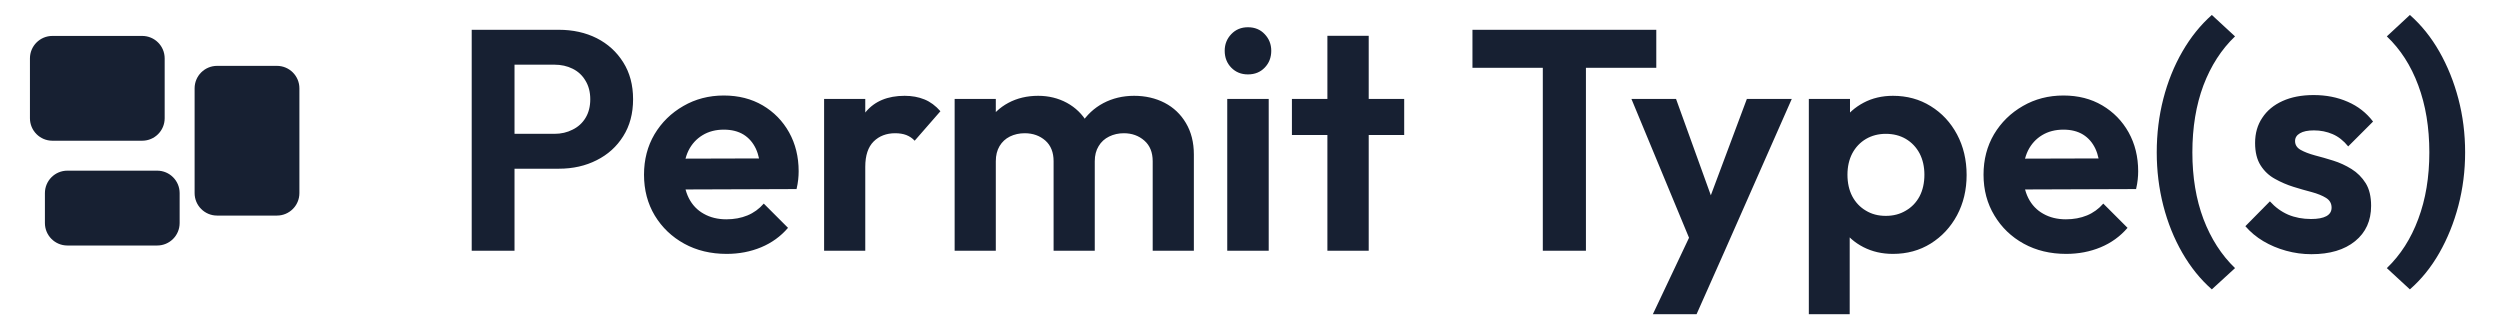
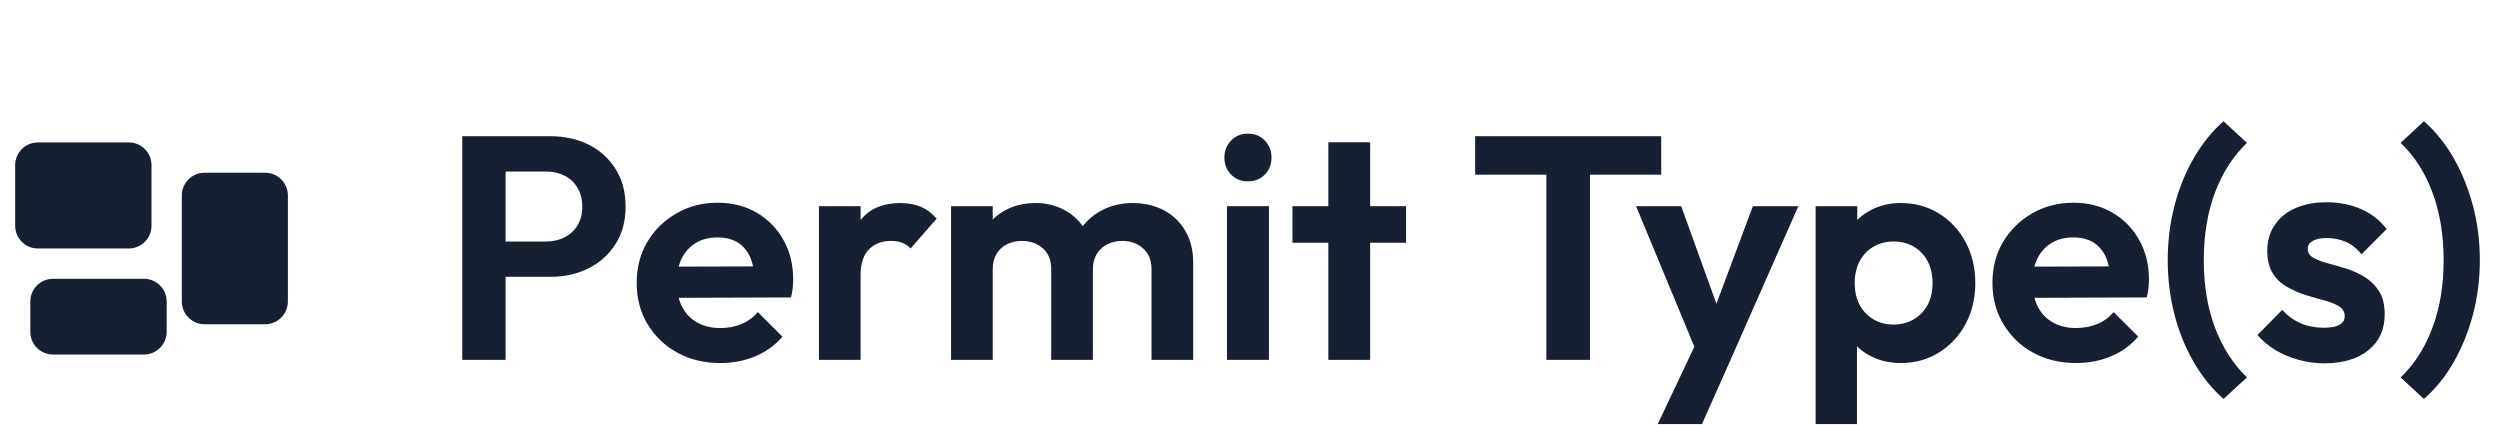
- <svg xmlns="http://www.w3.org/2000/svg" width="167" height="22" viewBox="0 0 167 22" role="img" aria-label="Permit Type(s)">
+ <svg xmlns="http://www.w3.org/2000/svg" width="165" height="28" viewBox="0 0 165 28" role="img" aria-label="Permit Type(s)">
  <style>
    .ink { fill: #172032; }
    @media (prefers-color-scheme: dark) {
      .ink { fill: rgb(230,234,242); }
    }
  </style>
  <g class="ink">
-     <g class="ink" transform="translate(1,-0.6) scale(1)">
+     <g class="ink" transform="translate(0,6.4) scale(1)">
      <path fill-rule="evenodd" d="M2.5 3A1.5 1.5 0 0 0 1 4.5v4A1.5 1.5 0 0 0 2.5 10h6A1.5 1.5 0 0 0 10 8.5v-4A1.5 1.5 0 0 0 8.5 3h-6Zm11 2A1.5 1.5 0 0 0 12 6.5v7a1.5 1.5 0 0 0 1.5 1.5h4a1.5 1.5 0 0 0 1.5-1.5v-7A1.5 1.5 0 0 0 17.5 5h-4Zm-10 7A1.5 1.5 0 0 0 2 13.5v2A1.5 1.5 0 0 0 3.5 17h6a1.5 1.5 0 0 0 1.5-1.5v-2A1.5 1.5 0 0 0 9.5 12h-6Z" clip-rule="evenodd" />
    </g>
-     <path d="M37.33 11.27L33.61 11.27L33.61 8.94L37.03 8.94Q37.71 8.94 38.25 8.66Q38.8 8.39 39.11 7.88Q39.43 7.36 39.43 6.63L39.43 6.63Q39.43 5.91 39.11 5.39Q38.8 4.86 38.25 4.59Q37.71 4.32 37.03 4.32L37.03 4.32L33.61 4.32L33.61 1.99L37.33 1.99Q38.74 1.99 39.86 2.55Q40.98 3.12 41.63 4.16Q42.29 5.2 42.29 6.63L42.29 6.63Q42.29 8.06 41.63 9.1Q40.98 10.14 39.86 10.7Q38.74 11.27 37.33 11.27L37.33 11.27M34.37 16.75L31.51 16.75L31.51 1.99L34.37 1.99L34.37 16.75M48.54 16.96L48.54 16.96Q46.95 16.96 45.71 16.28Q44.47 15.6 43.74 14.4Q43.02 13.2 43.02 11.67L43.02 11.67Q43.02 10.16 43.72 8.97Q44.43 7.78 45.65 7.08Q46.86 6.38 48.35 6.38L48.35 6.38Q49.82 6.38 50.95 7.04Q52.07 7.7 52.71 8.84Q53.35 9.99 53.35 11.44L53.35 11.44Q53.35 11.71 53.32 11.99Q53.29 12.28 53.21 12.63L53.21 12.63L44.68 12.66L44.68 10.6L51.92 10.58L50.81 11.44Q50.77 10.53 50.49 9.93Q50.2 9.32 49.67 8.99Q49.13 8.66 48.35 8.66L48.35 8.66Q47.54 8.66 46.93 9.03Q46.32 9.4 45.99 10.06Q45.67 10.72 45.67 11.63L45.67 11.63Q45.67 12.55 46.01 13.23Q46.36 13.92 47.01 14.28Q47.66 14.65 48.52 14.65L48.52 14.65Q49.3 14.65 49.93 14.39Q50.56 14.13 51.02 13.6L51.02 13.6L52.64 15.22Q51.9 16.08 50.84 16.52Q49.78 16.96 48.54 16.96M57.8 16.75L55.05 16.75L55.05 6.61L57.8 6.61L57.8 16.75M57.8 11.14L57.8 11.14L56.73 10.43Q56.92 8.56 57.83 7.48Q58.73 6.4 60.43 6.4L60.43 6.4Q61.16 6.4 61.75 6.64Q62.34 6.88 62.82 7.43L62.82 7.43L61.1 9.4Q60.87 9.15 60.54 9.02Q60.22 8.9 59.8 8.9L59.8 8.9Q58.92 8.9 58.36 9.45Q57.8 10.01 57.8 11.14M66.52 16.75L63.77 16.75L63.77 6.61L66.52 6.61L66.52 16.75M73.13 16.75L70.38 16.75L70.38 10.77Q70.38 9.88 69.83 9.39Q69.27 8.9 68.45 8.9L68.45 8.9Q67.91 8.9 67.46 9.12Q67.02 9.34 66.77 9.76Q66.52 10.18 66.52 10.77L66.52 10.77L65.45 10.24Q65.45 9.06 65.96 8.2Q66.48 7.34 67.36 6.87Q68.24 6.4 69.35 6.4L69.35 6.4Q70.4 6.4 71.27 6.87Q72.13 7.34 72.63 8.19Q73.13 9.04 73.13 10.24L73.13 10.24L73.13 16.75M79.75 16.75L77 16.75L77 10.77Q77 9.88 76.44 9.39Q75.88 8.9 75.07 8.9L75.07 8.9Q74.54 8.9 74.09 9.12Q73.64 9.34 73.39 9.76Q73.13 10.18 73.13 10.77L73.13 10.77L71.56 10.39Q71.64 9.17 72.21 8.28Q72.78 7.38 73.7 6.89Q74.63 6.4 75.76 6.4L75.76 6.4Q76.89 6.4 77.8 6.87Q78.7 7.34 79.22 8.22Q79.75 9.11 79.75 10.32L79.75 10.32L79.75 16.75M84.75 16.75L81.98 16.75L81.98 6.61L84.75 6.61L84.75 16.75M83.36 4.97L83.36 4.97Q82.69 4.97 82.25 4.52Q81.81 4.07 81.81 3.39L81.81 3.39Q81.81 2.74 82.25 2.28Q82.69 1.82 83.36 1.82L83.36 1.82Q84.05 1.82 84.48 2.28Q84.92 2.74 84.92 3.39L84.92 3.39Q84.92 4.07 84.48 4.52Q84.05 4.97 83.36 4.97M91.43 16.75L88.67 16.75L88.67 2.39L91.43 2.39L91.43 16.75M93.8 9.02L86.3 9.02L86.3 6.61L93.8 6.61L93.8 9.02M105.94 16.75L103.06 16.75L103.06 2.3L105.94 2.3L105.94 16.75M110.64 4.53L98.36 4.53L98.36 1.99L110.64 1.99L110.64 4.53M115.18 16.83L113.22 16.83L108.98 6.61L111.96 6.61L114.78 14.42L113.77 14.42L116.69 6.61L119.69 6.61L115.18 16.83M113.33 20.99L110.41 20.99L113.5 14.46L115.18 16.83L113.33 20.99M126.45 16.96L126.45 16.96Q125.36 16.96 124.48 16.51Q123.6 16.06 123.07 15.28Q122.55 14.5 122.51 13.5L122.51 13.5L122.51 9.9Q122.55 8.9 123.08 8.11Q123.62 7.32 124.49 6.86Q125.36 6.4 126.45 6.4L126.45 6.4Q127.86 6.4 128.97 7.09Q130.09 7.78 130.73 8.98Q131.37 10.18 131.37 11.69L131.37 11.69Q131.37 13.18 130.73 14.38Q130.09 15.57 128.97 16.27Q127.86 16.96 126.45 16.96M123.56 20.99L120.83 20.99L120.83 6.61L123.58 6.61L123.58 9.27L123.11 11.73L123.56 14.19L123.56 20.99M125.97 14.42L125.97 14.42Q126.73 14.42 127.31 14.07Q127.9 13.73 128.23 13.11Q128.55 12.49 128.55 11.67L128.55 11.67Q128.55 10.87 128.23 10.25Q127.9 9.63 127.31 9.28Q126.73 8.94 125.97 8.94L125.97 8.94Q125.24 8.94 124.65 9.28Q124.06 9.63 123.73 10.25Q123.41 10.87 123.41 11.67L123.41 11.67Q123.41 12.49 123.73 13.11Q124.06 13.73 124.64 14.07Q125.21 14.42 125.97 14.42M138.02 16.96L138.02 16.96Q136.43 16.96 135.19 16.28Q133.95 15.6 133.23 14.4Q132.5 13.2 132.5 11.67L132.5 11.67Q132.5 10.16 133.2 8.97Q133.91 7.78 135.13 7.08Q136.34 6.38 137.84 6.38L137.84 6.38Q139.31 6.38 140.43 7.04Q141.55 7.7 142.19 8.84Q142.83 9.99 142.83 11.44L142.83 11.44Q142.83 11.71 142.8 11.99Q142.77 12.28 142.69 12.63L142.69 12.63L134.16 12.66L134.16 10.6L141.41 10.58L140.29 11.44Q140.25 10.53 139.97 9.93Q139.68 9.32 139.15 8.99Q138.61 8.66 137.84 8.66L137.84 8.66Q137.02 8.66 136.41 9.03Q135.8 9.4 135.47 10.06Q135.15 10.72 135.15 11.63L135.15 11.63Q135.15 12.55 135.49 13.23Q135.84 13.92 136.49 14.28Q137.14 14.65 138 14.65L138 14.65Q138.78 14.65 139.41 14.39Q140.04 14.13 140.5 13.6L140.5 13.6L142.12 15.22Q141.38 16.08 140.32 16.52Q139.26 16.96 138.02 16.96M149.3 17.91L147.75 19.33Q146.61 18.33 145.78 16.89Q144.95 15.45 144.51 13.74Q144.07 12.02 144.07 10.18L144.07 10.18Q144.07 8.31 144.51 6.6Q144.95 4.89 145.78 3.45Q146.61 2.01 147.75 1L147.75 1L149.3 2.43Q147.94 3.73 147.19 5.7Q146.45 7.68 146.45 10.18L146.45 10.18Q146.45 12.66 147.19 14.63Q147.94 16.6 149.3 17.91L149.3 17.91M154.4 16.98L154.4 16.98Q153.54 16.98 152.71 16.75Q151.88 16.52 151.19 16.11Q150.5 15.7 149.99 15.11L149.99 15.11L151.63 13.45Q152.16 14.04 152.85 14.34Q153.54 14.63 154.38 14.63L154.38 14.63Q155.05 14.63 155.4 14.44Q155.75 14.25 155.75 13.87L155.75 13.87Q155.75 13.45 155.38 13.22Q155.01 12.99 154.42 12.83Q153.84 12.68 153.2 12.48Q152.56 12.28 151.97 11.95Q151.38 11.63 151.01 11.05Q150.64 10.47 150.64 9.55L150.64 9.55Q150.64 8.58 151.12 7.87Q151.59 7.15 152.47 6.75Q153.35 6.35 154.55 6.35L154.55 6.35Q155.81 6.35 156.83 6.8Q157.85 7.24 158.52 8.12L158.52 8.12L156.86 9.78Q156.4 9.21 155.82 8.96Q155.24 8.71 154.57 8.71L154.57 8.71Q153.96 8.71 153.64 8.9Q153.31 9.09 153.31 9.42L153.31 9.42Q153.31 9.8 153.68 10.01Q154.05 10.22 154.64 10.38Q155.22 10.53 155.86 10.73Q156.5 10.93 157.08 11.29Q157.66 11.65 158.03 12.24Q158.39 12.82 158.39 13.75L158.39 13.75Q158.39 15.24 157.32 16.11Q156.25 16.98 154.4 16.98M160.98 19.33L160.98 19.33L159.44 17.91Q160.81 16.6 161.54 14.63Q162.28 12.66 162.28 10.18L162.28 10.18Q162.28 7.68 161.54 5.7Q160.81 3.73 159.44 2.43L159.44 2.43L160.98 1Q162.13 2.01 162.95 3.45Q163.77 4.89 164.22 6.6Q164.67 8.31 164.67 10.18L164.67 10.18Q164.67 12.02 164.22 13.74Q163.77 15.45 162.95 16.89Q162.13 18.33 160.98 19.33" />
+     <path d="M36.33 18.27L32.61 18.27L32.61 15.94L36.03 15.94Q36.71 15.94 37.25 15.67Q37.8 15.39 38.11 14.88Q38.43 14.36 38.43 13.63L38.43 13.63Q38.43 12.91 38.11 12.39Q37.8 11.86 37.25 11.59Q36.71 11.32 36.03 11.32L36.03 11.32L32.61 11.32L32.61 8.99L36.33 8.99Q37.74 8.99 38.86 9.55Q39.98 10.12 40.63 11.16Q41.29 12.2 41.29 13.63L41.29 13.63Q41.29 15.06 40.63 16.1Q39.98 17.13 38.86 17.7Q37.74 18.27 36.33 18.27L36.33 18.27M33.37 23.75L30.51 23.75L30.51 8.99L33.37 8.99L33.37 23.75M47.54 23.96L47.54 23.96Q45.95 23.96 44.71 23.28Q43.47 22.6 42.74 21.4Q42.02 20.2 42.02 18.67L42.02 18.67Q42.02 17.16 42.72 15.97Q43.43 14.78 44.65 14.08Q45.86 13.38 47.35 13.38L47.35 13.38Q48.82 13.38 49.95 14.04Q51.07 14.7 51.71 15.84Q52.35 16.99 52.35 18.44L52.35 18.44Q52.35 18.71 52.32 18.99Q52.29 19.28 52.21 19.63L52.21 19.63L43.68 19.66L43.68 17.6L50.92 17.58L49.81 18.44Q49.77 17.53 49.49 16.93Q49.2 16.32 48.67 15.99Q48.13 15.67 47.35 15.67L47.35 15.67Q46.54 15.67 45.93 16.03Q45.32 16.4 44.99 17.06Q44.67 17.72 44.67 18.63L44.67 18.63Q44.67 19.55 45.01 20.23Q45.36 20.92 46.01 21.28Q46.66 21.65 47.52 21.65L47.52 21.65Q48.3 21.65 48.93 21.39Q49.56 21.13 50.02 20.6L50.02 20.6L51.64 22.22Q50.9 23.08 49.84 23.52Q48.78 23.96 47.54 23.96M56.8 23.75L54.05 23.75L54.05 13.61L56.8 13.61L56.8 23.75M56.8 18.14L56.8 18.14L55.73 17.43Q55.92 15.56 56.83 14.48Q57.73 13.4 59.43 13.4L59.43 13.4Q60.16 13.4 60.75 13.64Q61.34 13.88 61.82 14.43L61.82 14.43L60.1 16.4Q59.87 16.15 59.54 16.02Q59.22 15.9 58.8 15.9L58.8 15.9Q57.92 15.9 57.36 16.45Q56.8 17.01 56.8 18.14M65.52 23.75L62.77 23.75L62.77 13.61L65.52 13.61L65.52 23.75M72.13 23.75L69.38 23.75L69.38 17.77Q69.38 16.88 68.83 16.39Q68.27 15.9 67.45 15.9L67.45 15.9Q66.91 15.9 66.46 16.12Q66.02 16.34 65.77 16.76Q65.52 17.18 65.52 17.77L65.52 17.77L64.45 17.24Q64.45 16.06 64.96 15.2Q65.48 14.34 66.36 13.87Q67.24 13.4 68.35 13.4L68.35 13.4Q69.4 13.4 70.27 13.87Q71.13 14.34 71.63 15.19Q72.13 16.04 72.13 17.24L72.13 17.24L72.13 23.75M78.75 23.75L76 23.75L76 17.77Q76 16.88 75.44 16.39Q74.88 15.9 74.07 15.9L74.07 15.9Q73.54 15.9 73.09 16.12Q72.64 16.34 72.39 16.76Q72.13 17.18 72.13 17.77L72.13 17.77L70.56 17.39Q70.64 16.17 71.21 15.28Q71.78 14.38 72.7 13.89Q73.63 13.4 74.76 13.4L74.76 13.4Q75.89 13.4 76.8 13.87Q77.7 14.34 78.22 15.22Q78.75 16.11 78.75 17.32L78.75 17.32L78.75 23.75M83.75 23.75L80.98 23.75L80.98 13.61L83.75 13.61L83.75 23.75M82.36 11.97L82.36 11.97Q81.69 11.97 81.25 11.52Q80.81 11.07 80.81 10.39L80.81 10.39Q80.81 9.74 81.25 9.28Q81.69 8.82 82.36 8.82L82.36 8.82Q83.05 8.82 83.48 9.28Q83.92 9.74 83.92 10.39L83.92 10.39Q83.92 11.07 83.48 11.52Q83.05 11.97 82.36 11.97M90.43 23.75L87.67 23.75L87.67 9.39L90.43 9.39L90.43 23.75M92.8 16.02L85.3 16.02L85.3 13.61L92.8 13.61L92.8 16.02M104.94 23.75L102.06 23.75L102.06 9.3L104.94 9.3L104.94 23.75M109.64 11.53L97.36 11.53L97.36 8.99L109.64 8.99L109.64 11.53M114.18 23.83L112.22 23.83L107.98 13.61L110.96 13.61L113.78 21.42L112.77 21.42L115.69 13.61L118.69 13.61L114.18 23.83M112.33 27.99L109.41 27.99L112.5 21.46L114.18 23.83L112.33 27.99M125.45 23.96L125.45 23.96Q124.36 23.96 123.48 23.51Q122.6 23.06 122.07 22.28Q121.55 21.5 121.51 20.5L121.51 20.5L121.51 16.9Q121.55 15.9 122.08 15.11Q122.62 14.32 123.49 13.86Q124.36 13.4 125.45 13.4L125.45 13.4Q126.86 13.4 127.97 14.09Q129.09 14.78 129.73 15.98Q130.37 17.18 130.37 18.69L130.37 18.69Q130.37 20.18 129.73 21.38Q129.09 22.57 127.97 23.27Q126.86 23.96 125.45 23.96M122.56 27.99L119.83 27.99L119.83 13.61L122.58 13.61L122.58 16.27L122.11 18.73L122.56 21.19L122.56 27.99M124.97 21.42L124.97 21.42Q125.73 21.42 126.31 21.07Q126.9 20.73 127.23 20.11Q127.55 19.49 127.55 18.67L127.55 18.67Q127.55 17.87 127.23 17.25Q126.9 16.63 126.31 16.28Q125.73 15.94 124.97 15.94L124.97 15.94Q124.24 15.94 123.65 16.28Q123.06 16.63 122.73 17.25Q122.41 17.87 122.41 18.67L122.41 18.67Q122.41 19.49 122.73 20.11Q123.06 20.73 123.64 21.07Q124.21 21.42 124.97 21.42M137.02 23.96L137.02 23.96Q135.43 23.96 134.19 23.28Q132.95 22.6 132.23 21.4Q131.5 20.2 131.5 18.67L131.5 18.67Q131.5 17.16 132.2 15.97Q132.91 14.78 134.13 14.08Q135.34 13.38 136.84 13.38L136.84 13.38Q138.31 13.38 139.43 14.04Q140.55 14.7 141.19 15.84Q141.83 16.99 141.83 18.44L141.83 18.44Q141.83 18.71 141.8 18.99Q141.77 19.28 141.69 19.63L141.69 19.63L133.16 19.66L133.16 17.6L140.41 17.58L139.29 18.44Q139.25 17.53 138.97 16.93Q138.68 16.32 138.15 15.99Q137.61 15.67 136.84 15.67L136.84 15.67Q136.02 15.67 135.41 16.03Q134.8 16.4 134.47 17.06Q134.15 17.72 134.15 18.63L134.15 18.63Q134.15 19.55 134.49 20.23Q134.84 20.92 135.49 21.28Q136.14 21.65 137 21.65L137 21.65Q137.78 21.65 138.41 21.39Q139.04 21.13 139.5 20.6L139.5 20.6L141.12 22.22Q140.38 23.08 139.32 23.52Q138.26 23.96 137.02 23.96M148.3 24.91L146.75 26.33Q145.61 25.33 144.78 23.89Q143.95 22.45 143.51 20.74Q143.07 19.02 143.07 17.18L143.07 17.18Q143.07 15.31 143.51 13.6Q143.95 11.89 144.78 10.45Q145.61 9.01 146.75 8L146.75 8L148.3 9.43Q146.94 10.73 146.19 12.7Q145.45 14.68 145.45 17.18L145.45 17.18Q145.45 19.66 146.19 21.63Q146.94 23.6 148.3 24.91L148.3 24.91M153.4 23.98L153.4 23.98Q152.54 23.98 151.71 23.75Q150.88 23.52 150.19 23.11Q149.5 22.7 148.99 22.11L148.99 22.11L150.63 20.45Q151.16 21.04 151.85 21.34Q152.54 21.63 153.38 21.63L153.38 21.63Q154.05 21.63 154.4 21.44Q154.75 21.25 154.75 20.87L154.75 20.87Q154.75 20.45 154.38 20.22Q154.01 19.99 153.42 19.83Q152.84 19.68 152.2 19.48Q151.56 19.28 150.97 18.95Q150.38 18.63 150.01 18.05Q149.64 17.47 149.64 16.55L149.64 16.55Q149.64 15.58 150.12 14.87Q150.59 14.15 151.47 13.75Q152.35 13.35 153.55 13.35L153.55 13.35Q154.81 13.35 155.83 13.8Q156.85 14.24 157.52 15.12L157.52 15.12L155.86 16.78Q155.4 16.21 154.82 15.96Q154.24 15.71 153.57 15.71L153.57 15.71Q152.96 15.71 152.64 15.9Q152.31 16.09 152.31 16.42L152.31 16.42Q152.31 16.8 152.68 17.01Q153.05 17.22 153.64 17.38Q154.22 17.53 154.86 17.73Q155.5 17.93 156.08 18.29Q156.66 18.65 157.03 19.24Q157.39 19.82 157.39 20.75L157.39 20.75Q157.39 22.24 156.32 23.11Q155.25 23.98 153.4 23.98M159.98 26.33L159.98 26.33L158.44 24.91Q159.81 23.6 160.54 21.63Q161.28 19.66 161.28 17.18L161.28 17.18Q161.28 14.68 160.54 12.7Q159.81 10.73 158.44 9.43L158.44 9.43L159.98 8Q161.13 9.01 161.95 10.45Q162.77 11.89 163.22 13.6Q163.67 15.31 163.67 17.18L163.67 17.18Q163.67 19.02 163.22 20.74Q162.77 22.45 161.95 23.89Q161.13 25.33 159.98 26.33" />
  </g>
</svg>
